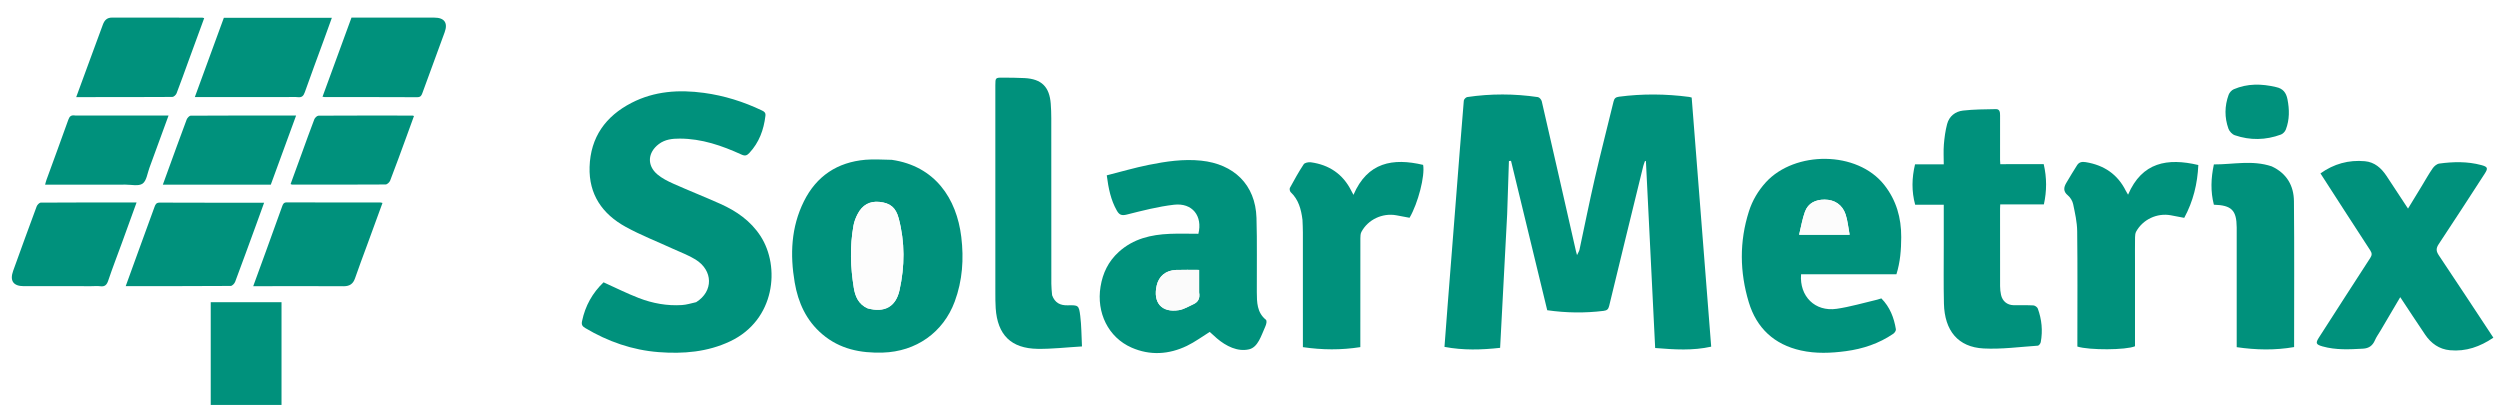
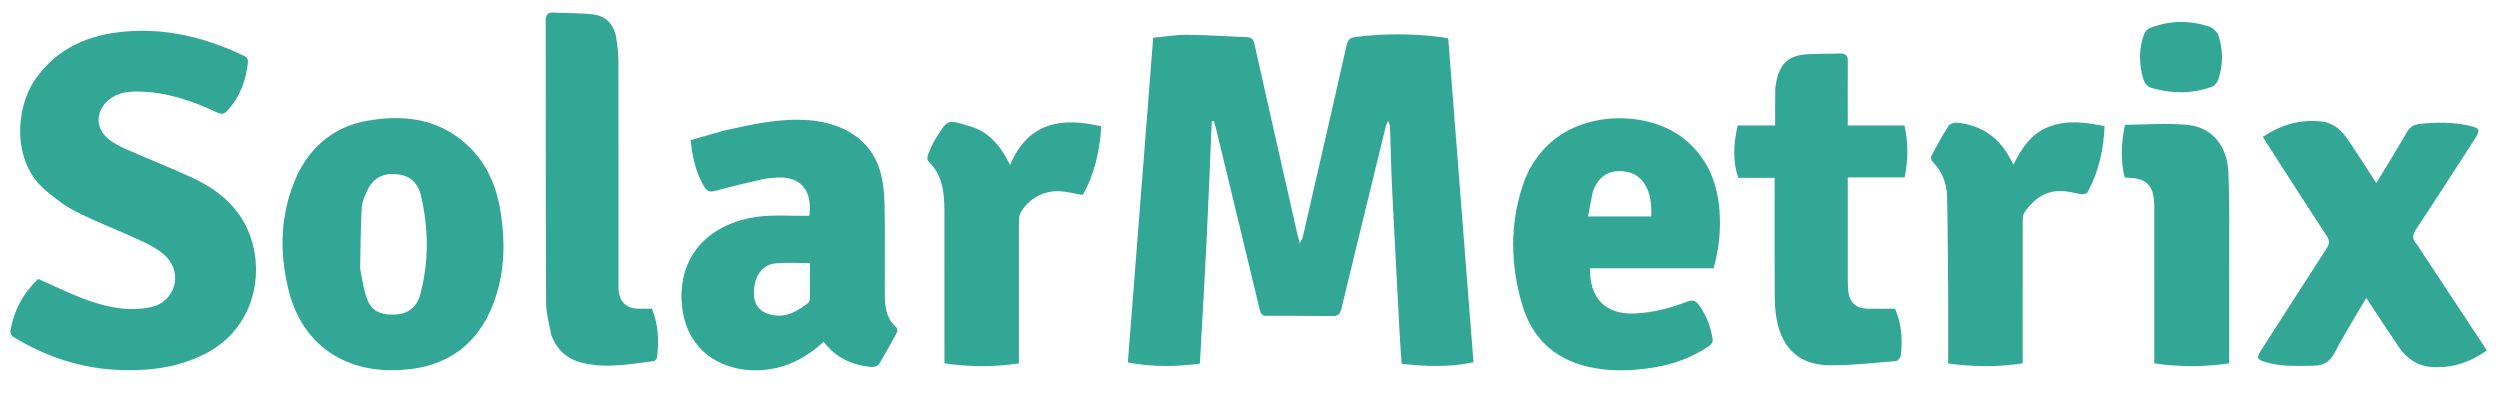
- <svg xmlns="http://www.w3.org/2000/svg" version="1.1" id="Layer_1" x="0px" y="0px" width="100%" viewBox="90 50 2270 380" enable-background="new 0 0 2414 468" xml:space="preserve">
-   <path fill="#00917c" opacity="0" stroke="none" d=" M1739,469   C1159.333,469 580.167,469 1,469   C1,313 1,157 1,1   C805.667,1 1610.333,1 2415,1   C2415,157 2415,313 2415,469   C2189.833,469 1964.667,469 1739,469  M1458.542,244.114   C1459.062,228.156 1459.583,212.198 1460.103,196.24   C1460.737,196.166 1461.371,196.093 1462.005,196.019   C1472.967,241.249 1483.929,286.48 1494.885,331.69   C1512.151,334.146 1529.056,334.348 1546.031,332.275   C1549.263,331.88 1550.393,330.759 1551.134,327.694   C1561.36,285.349 1571.733,243.039 1582.096,200.727   C1582.485,199.142 1583.146,197.624 1583.68,196.075   C1583.952,196.185 1584.224,196.296 1584.496,196.406   C1587.29,252.844 1590.084,309.282 1592.892,365.999   C1610.407,367.405 1627.067,368.51 1643.762,364.768   C1637.825,288.996 1631.935,213.812 1626.039,138.56   C1625.025,138.306 1624.412,138.087 1623.781,138.004   C1602.539,135.217 1581.304,135.023 1560.03,137.811   C1556.997,138.209 1555.791,139.364 1555.115,142.152   C1549.475,165.42 1543.469,188.602 1538.093,211.93   C1533.127,233.481 1528.815,255.184 1524.157,276.807   C1523.89,278.047 1523.096,279.175 1521.945,281.651   C1521.317,279.361 1521.124,278.749 1520.982,278.125   C1510.658,232.726 1500.363,187.32 1489.912,141.951   C1489.569,140.458 1487.784,138.374 1486.434,138.175   C1465.053,135.03 1443.625,134.963 1422.236,138.128   C1421.03,138.307 1419.242,140.175 1419.141,141.375   C1416.648,171.254 1414.353,201.149 1412.009,231.041   C1409.483,263.257 1406.934,295.471 1404.414,327.688   C1403.456,339.941 1402.551,352.199 1401.583,364.97   C1418.597,368.177 1435.197,367.706 1452.11,365.835   C1454.247,325.221 1456.356,285.135 1458.542,244.114  M721.783,324.556   C717.578,325.399 713.404,326.727 709.163,326.994   C695.677,327.844 682.539,325.437 670.036,320.614   C659.258,316.457 648.892,311.233 638.039,306.343   C628.049,315.874 621.392,327.615 618.49,341.615   C617.798,344.955 618.832,346.319 621.425,347.865   C642.034,360.154 664.212,367.904 688.126,369.732   C710.41,371.435 732.375,369.682 753.035,359.892   C793.922,340.518 798.608,292.069 780.527,264.306   C771.526,250.485 758.677,241.642 744.047,235.089   C729.952,228.775 715.569,223.105 701.461,216.817   C696.35,214.54 691.129,211.934 686.904,208.359   C677.228,200.171 678.072,188.412 688.283,180.757   C693.915,176.535 700.466,175.839 707.216,175.849   C727.145,175.879 745.472,182.205 763.271,190.344   C766.485,191.814 768.179,191.283 770.412,188.889   C779.314,179.346 783.484,167.871 785.006,155.153   C785.332,152.424 784.116,151.391 781.926,150.346   C765.149,142.336 747.614,136.829 729.184,134.331   C706.463,131.253 684.233,132.692 663.486,143.365   C639.89,155.504 626.171,174.53 625.342,201.614   C624.578,226.575 636.952,244.316 657.965,255.904   C671.873,263.575 686.822,269.354 701.289,276.014   C708.071,279.135 715.199,281.716 721.502,285.62   C737.611,295.599 737.888,314.53 721.783,324.556  M1105.532,279.025   C1096.302,287.444 1091.297,297.983 1089.294,310.24   C1085.423,333.93 1096.312,356.328 1117.445,365.616   C1134.206,372.983 1151.319,371.922 1167.684,364.05   C1175.072,360.496 1181.766,355.497 1188.427,351.369   C1190.422,353.174 1192.595,355.238 1194.873,357.181   C1203.334,364.4 1213.82,369.569 1224.114,367.195   C1232.303,365.307 1235.168,354.684 1238.756,346.819   C1239.304,345.618 1239.755,344.323 1239.948,343.026   C1240.077,342.154 1240.005,340.792 1239.457,340.349   C1231.278,333.746 1231.25,324.462 1231.193,315.271   C1231.054,292.78 1231.57,270.273 1230.888,247.8   C1229.97,217.552 1210.18,198.927 1180.641,195.87   C1164.515,194.202 1148.7,196.558 1133.041,199.711   C1120.253,202.285 1107.692,205.985 1094.941,209.209   C1096.481,221.154 1098.627,231.637 1104.095,241.243   C1106.278,245.078 1108.448,246.006 1113.131,244.826   C1127.273,241.261 1141.527,237.572 1155.965,235.9   C1172.722,233.96 1182.12,246.17 1178.144,262.271   C1169.421,262.271 1160.759,261.973 1152.125,262.334   C1135.171,263.042 1119.141,266.687 1105.532,279.025  M899.315,195.08   C891.507,195.035 883.646,194.385 875.899,195.055   C850.363,197.266 831.371,209.789 819.927,232.837   C808.281,256.293 807.271,281.184 811.584,306.489   C814.714,324.85 822.115,341.128 836.641,353.481   C852.528,366.992 871.27,370.75 891.583,370.149   C921.727,369.256 946.494,351.947 956.917,323.746   C963.944,304.736 965.258,285.107 962.855,265.182   C958.62,230.058 938.885,200.803 899.315,195.08  M1693.211,215.71   C1686.291,223.338 1681.168,232.065 1678.041,241.839   C1669.246,269.334 1669.64,297.08 1677.901,324.452   C1684.984,347.916 1700.958,362.837 1725.242,368.224   C1738.777,371.227 1752.422,370.669 1765.99,368.855   C1781.483,366.784 1796.107,361.948 1809.128,353.034   C1810.323,352.216 1811.671,350.206 1811.472,348.992   C1809.753,338.49 1806.071,328.819 1798.272,320.942   C1796.996,321.337 1795.767,321.801 1794.498,322.096   C1782.233,324.945 1770.083,328.611 1757.664,330.401   C1738.001,333.235 1723.786,319.023 1725.372,299.047   C1754.152,299.047 1782.955,299.047 1811.948,299.047   C1815.449,287.931 1816.263,276.678 1816.315,265.331   C1816.396,247.827 1811.894,231.846 1800.884,217.892   C1776.267,186.692 1719.728,186.849 1693.211,215.71  M2251.596,350.112   C2257.473,340.118 2263.35,330.124 2269.413,319.815   C2277.123,331.444 2284.484,342.723 2292.033,353.874   C2297.419,361.83 2304.798,367.087 2314.515,368.01   C2329.052,369.392 2341.989,364.768 2353.974,356.605   C2337.469,331.615 2321.148,306.717 2304.563,281.995   C2302.02,278.204 2301.689,275.649 2304.365,271.639   C2318.489,250.47 2332.235,229.05 2346.102,207.71   C2349.35,202.713 2348.868,201.454 2343.006,199.88   C2330.401,196.496 2317.608,196.793 2304.851,198.521   C2302.68,198.815 2300.236,200.874 2298.898,202.799   C2295.298,207.977 2292.23,213.525 2288.945,218.923   C2284.867,225.624 2280.784,232.322 2276.472,239.402   C2269.685,229.077 2263.338,219.325 2256.888,209.641   C2252.186,202.582 2246.099,197.182 2237.319,196.384   C2222.59,195.045 2209.129,198.762 2196.98,207.454   C2212.117,230.907 2227.034,254.14 2242.137,277.252   C2243.867,279.898 2243.879,281.62 2242.178,284.238   C2226.587,308.224 2211.146,332.307 2195.665,356.364   C2192.358,361.502 2192.811,362.818 2198.826,364.525   C2210.896,367.95 2223.197,367.264 2235.526,366.598   C2240.996,366.302 2244.337,363.844 2246.451,358.917   C2247.688,356.038 2249.583,353.441 2251.596,350.112  M1936.449,199.064   C1926.48,199.064 1916.51,199.064 1906.271,199.064   C1906.198,197.857 1906.055,196.56 1906.054,195.264   C1906.038,181.772 1906.021,168.279 1906.064,154.788   C1906.073,151.928 1905.817,149.01 1902.232,149.079   C1892.264,149.27 1882.239,149.271 1872.359,150.41   C1865.401,151.212 1859.852,155.546 1857.981,162.638   C1856.389,168.67 1855.548,174.965 1855.04,181.199   C1854.557,187.119 1854.936,193.109 1854.936,199.206   C1846.03,199.206 1837.585,199.206 1828.861,199.206   C1825.907,211.49 1825.631,223.684 1828.979,235.914   C1837.846,235.914 1846.25,235.914 1854.934,235.914   C1854.934,248.529 1854.924,260.833 1854.937,273.137   C1854.955,290.627 1854.682,308.123 1855.091,325.604   C1855.67,350.345 1867.967,365.187 1891.104,366.401   C1907.45,367.259 1923.966,364.973 1940.392,363.87   C1941.363,363.805 1942.783,361.88 1943.012,360.64   C1944.922,350.271 1943.921,340.063 1940.328,330.192   C1939.845,328.868 1937.72,327.377 1936.282,327.299   C1930.304,326.972 1924.294,327.273 1918.301,327.121   C1912.478,326.973 1908.216,323.466 1906.939,317.772   C1906.363,315.201 1906.089,312.509 1906.082,309.871   C1906.018,286.385 1906.042,262.899 1906.051,239.413   C1906.052,238.129 1906.156,236.846 1906.211,235.602   C1919.665,235.602 1932.755,235.602 1945.838,235.602   C1948.545,223.422 1948.537,211.295 1945.692,199.052   C1942.738,199.052 1940.084,199.052 1936.449,199.064  M1045.206,317.652   C1044.999,314.331 1044.614,311.009 1044.612,307.687   C1044.573,257.524 1044.597,207.362 1044.564,157.199   C1044.561,152.871 1044.406,148.532 1044.082,144.217   C1042.928,128.829 1035.763,121.73 1020.383,120.904   C1013.734,120.547 1007.063,120.556 1000.401,120.503   C993.933,120.452 993.769,120.672 993.769,127.337   C993.767,190.165 993.761,252.994 993.779,315.822   C993.781,320.487 993.774,325.164 994.083,329.814   C995.698,354.07 1008.013,366.412 1032.252,366.752   C1045.168,366.933 1058.107,365.404 1072.436,364.565   C1071.923,354.62 1071.977,345.663 1070.871,336.852   C1069.649,327.125 1069.181,326.988 1059.466,327.226   C1052.666,327.393 1047.846,325.008 1045.206,317.652  M2028.575,288.5   C2028.574,280.834 2028.513,273.166 2028.618,265.501   C2028.642,263.738 2028.817,261.75 2029.638,260.261   C2035.712,249.248 2048.554,243.243 2060.949,245.449   C2064.996,246.169 2069.025,246.988 2073.29,247.806   C2081.453,232.787 2085.316,216.711 2086.087,199.837   C2058.1,193.235 2034.938,197.174 2022.284,226.773   C2021.302,225.094 2020.755,224.276 2020.322,223.402   C2012.79,208.163 2000.321,199.886 1983.754,197.214   C1980.466,196.683 1977.788,197.139 1975.967,200.051   C1972.628,205.391 1969.293,210.738 1966.135,216.185   C1963.817,220.185 1963.268,223.82 1967.616,227.392   C1969.906,229.273 1971.813,232.471 1972.422,235.381   C1974.111,243.462 1975.984,251.693 1976.084,259.885   C1976.488,293.046 1976.252,326.216 1976.252,359.383   C1976.252,361.185 1976.252,362.988 1976.252,364.67   C1986.996,368.095 2020.548,367.898 2028.575,364.403   C2028.575,339.489 2028.575,314.495 2028.575,288.5  M1272.723,250.031   C1272.824,253.694 1273.011,257.357 1273.013,261.02   C1273.036,293.852 1273.027,326.685 1273.027,359.518   C1273.027,361.321 1273.027,363.124 1273.027,365.203   C1290.572,367.787 1307.728,367.912 1325.181,365.188   C1325.181,362.949 1325.181,361.13 1325.181,359.312   C1325.181,328.312 1325.164,297.313 1325.219,266.313   C1325.222,264.387 1325.298,262.204 1326.163,260.579   C1332.139,249.355 1345.172,243.221 1357.797,245.469   C1361.838,246.189 1365.866,246.982 1369.867,247.736   C1377.645,234.463 1383.988,209.65 1382.201,199.705   C1354.784,193.236 1331.683,197.224 1318.946,226.934   C1317.981,225.121 1317.452,224.176 1316.968,223.209   C1309.356,208.019 1296.864,199.649 1280.252,197.356   C1278.138,197.064 1274.702,197.737 1273.737,199.194   C1269.183,206.068 1265.192,213.326 1261.24,220.577   C1260.732,221.509 1261.147,223.711 1261.946,224.468   C1269.057,231.203 1271.442,239.884 1272.723,250.031  M2152.363,200.93   C2135.155,195.141 2117.732,199.358 2100.199,199.296   C2097.507,211.877 2097.1,223.912 2100.199,235.882   C2116.328,236.361 2120.786,240.917 2120.926,256.465   C2120.937,257.631 2120.928,258.797 2120.928,259.964   C2120.928,292.282 2120.928,324.6 2120.928,356.918   C2120.928,359.567 2120.928,362.216 2120.928,365.227   C2138.531,367.803 2155.8,368.145 2173.05,365.14   C2173.05,320.643 2173.309,276.684 2172.9,232.732   C2172.769,218.691 2166.458,207.457 2152.363,200.93  M322.597,254.136   C324.967,247.553 327.336,240.97 329.824,234.056   C297.744,234.056 266.42,234.114 235.097,233.967   C231.994,233.952 231.188,235.424 230.34,237.78   C225.38,251.546 220.32,265.276 215.311,279.025   C211.622,289.152 207.96,299.288 204.151,309.794   C236.242,309.794 267.857,309.844 299.47,309.63   C300.861,309.621 302.916,307.467 303.513,305.879   C309.896,288.916 316.047,271.866 322.597,254.136  M350.493,138.151   C353.826,138.151 357.191,137.858 360.482,138.229   C364.213,138.65 365.617,137.002 366.784,133.7   C372.326,118.025 378.146,102.448 383.851,86.83   C386.339,80.02 388.787,73.196 391.334,66.154   C358.27,66.154 325.802,66.154 293.258,66.154   C284.498,90.087 275.781,113.901 266.904,138.151   C294.864,138.151 322.18,138.151 350.493,138.151  M336.504,309.839   C358.328,309.839 380.152,309.752 401.975,309.9   C407.422,309.937 410.616,307.819 412.389,302.634   C415.773,292.736 419.514,282.961 423.105,273.134   C427.823,260.22 432.541,247.306 437.302,234.274   C436.378,234.061 435.91,233.86 435.443,233.86   C407.122,233.84 378.801,233.891 350.48,233.749   C347.51,233.734 346.92,235.387 346.18,237.441   C341.397,250.724 336.613,264.008 331.802,277.281   C327.909,288.022 323.977,298.749 319.932,309.839   C325.527,309.839 330.517,309.839 336.504,309.839  M173.479,309.839   C175.977,309.839 178.514,309.558 180.964,309.901   C185.194,310.493 186.95,308.702 188.279,304.748   C192.141,293.265 196.536,281.961 200.687,270.575   C205.099,258.473 209.471,246.356 214.011,233.831   C184.626,233.831 155.828,233.786 127.032,233.982   C125.746,233.991 123.837,235.961 123.296,237.417   C116.063,256.868 108.995,276.38 101.949,295.899   C98.686,304.938 102.066,309.818 111.538,309.831   C131.854,309.857 152.17,309.839 173.479,309.839  M171.373,104.88   C167.374,115.816 163.375,126.751 159.201,138.167   C188.924,138.167 217.711,138.212 246.497,138.023   C247.816,138.014 249.776,136.159 250.329,134.733   C254.107,124.988 257.58,115.124 261.17,105.306   C265.887,92.405 270.621,79.51 275.402,66.467   C274.503,66.238 274.061,66.027 273.62,66.026   C246.322,66.008 219.024,66.042 191.726,65.97   C187.116,65.958 184.825,68.436 183.389,72.399   C179.544,83.009 175.621,93.59 171.373,104.88  M440.5,65.999   C430.055,65.999 419.61,65.999 409.144,65.999   C400.306,90.14 391.599,113.923 382.839,137.85   C383.87,138.008 384.358,138.148 384.847,138.148   C412.823,138.162 440.8,138.101 468.776,138.257   C471.868,138.275 472.681,136.83 473.543,134.457   C480.234,116.045 487.032,97.672 493.756,79.272   C496.861,70.776 493.527,66.026 484.464,66.007   C470.143,65.977 455.821,65.999 440.5,65.999  M269.5,217.663   C291.587,217.663 313.673,217.663 335.892,217.663   C343.58,196.655 351.137,176.008 358.866,154.89   C326.398,154.89 294.78,154.848 263.162,155.044   C261.896,155.052 260.034,157.092 259.479,158.571   C253.474,174.591 247.674,190.688 241.82,206.765   C240.537,210.288 239.261,213.814 237.864,217.663   C248.53,217.663 258.515,217.663 269.5,217.663  M281.342,408.441   C281.342,411.546 281.342,414.651 281.342,417.681   C303.191,417.681 324.417,417.681 345.618,417.681   C345.618,386.376 345.618,355.356 345.618,324.388   C324.104,324.388 302.891,324.388 281.342,324.388   C281.342,352.269 281.342,379.864 281.342,408.441  M458.926,174.467   C461.246,168.09 463.567,161.713 465.893,155.322   C465.28,155.128 464.971,154.945 464.662,154.945   C436.191,154.917 407.719,154.859 379.248,155.032   C377.929,155.04 375.961,156.876 375.415,158.293   C371.411,168.678 367.695,179.174 363.884,189.634   C360.547,198.795 357.205,207.954 353.867,217.11   C354.611,217.405 354.894,217.615 355.177,217.615   C383.482,217.641 411.788,217.704 440.091,217.507   C441.528,217.497 443.67,215.517 444.262,213.983   C449.232,201.122 453.915,188.15 458.926,174.467  M157.792,154.888   C154.67,154.287 153.155,155.573 152.067,158.63   C145.553,176.934 138.806,195.155 132.16,213.412   C131.692,214.699 131.403,216.05 130.948,217.663   C155.709,217.663 179.835,217.686 203.961,217.645   C209.247,217.636 215.842,219.265 219.449,216.737   C223.069,214.201 223.806,207.449 225.638,202.482   C231.432,186.773 237.147,171.035 243.047,154.888   C214.622,154.888 186.678,154.888 157.792,154.888  M2156.34,129.006   C2143.45,125.917 2130.66,125.744 2118.28,131.026   C2116.313,131.865 2114.318,134.081 2113.581,136.112   C2109.892,146.278 2109.785,156.694 2113.427,166.862   C2114.289,169.268 2116.823,171.98 2119.19,172.791   C2133.152,177.575 2147.256,177.298 2161.106,172.177   C2162.94,171.499 2164.844,169.431 2165.556,167.565   C2168.971,158.619 2168.858,149.419 2167.01,140.086   C2165.863,134.293 2163.067,130.416 2156.34,129.006  z" />
-   <path fill="#00917c" opacity="1" stroke="none" d=" M1458.503,244.581   C1456.356,285.135 1454.247,325.221 1452.11,365.835   C1435.197,367.706 1418.597,368.177 1401.583,364.97   C1402.551,352.199 1403.456,339.941 1404.414,327.688   C1406.934,295.471 1409.483,263.257 1412.009,231.041   C1414.353,201.149 1416.648,171.254 1419.141,141.375   C1419.242,140.175 1421.03,138.307 1422.236,138.128   C1443.625,134.963 1465.053,135.03 1486.434,138.175   C1487.784,138.374 1489.569,140.458 1489.912,141.951   C1500.363,187.32 1510.658,232.726 1520.982,278.125   C1521.124,278.749 1521.317,279.361 1521.945,281.651   C1523.096,279.175 1523.89,278.047 1524.157,276.807   C1528.815,255.184 1533.127,233.481 1538.093,211.93   C1543.469,188.602 1549.475,165.42 1555.115,142.152   C1555.791,139.364 1556.997,138.209 1560.03,137.811   C1581.304,135.023 1602.539,135.217 1623.781,138.004   C1624.412,138.087 1625.025,138.306 1626.039,138.56   C1631.935,213.812 1637.825,288.996 1643.762,364.768   C1627.067,368.51 1610.407,367.405 1592.892,365.999   C1590.084,309.282 1587.29,252.844 1584.496,196.406   C1584.224,196.296 1583.952,196.185 1583.68,196.075   C1583.146,197.624 1582.485,199.142 1582.096,200.727   C1571.733,243.039 1561.36,285.349 1551.134,327.694   C1550.393,330.759 1549.263,331.88 1546.031,332.275   C1529.056,334.348 1512.151,334.146 1494.885,331.69   C1483.929,286.48 1472.967,241.249 1462.005,196.019   C1461.371,196.093 1460.737,196.166 1460.103,196.24   C1459.583,212.198 1459.062,228.156 1458.503,244.581  z" />
-   <path fill="#00917c" opacity="1" stroke="none" d=" M722.122,324.375   C737.888,314.53 737.611,295.599 721.502,285.62   C715.199,281.716 708.071,279.135 701.289,276.014   C686.822,269.354 671.873,263.575 657.965,255.904   C636.952,244.316 624.578,226.575 625.342,201.614   C626.171,174.53 639.89,155.504 663.486,143.365   C684.233,132.692 706.463,131.253 729.184,134.331   C747.614,136.829 765.149,142.336 781.926,150.346   C784.116,151.391 785.332,152.424 785.006,155.153   C783.484,167.871 779.314,179.346 770.412,188.889   C768.179,191.283 766.485,191.814 763.271,190.344   C745.472,182.205 727.145,175.879 707.216,175.849   C700.466,175.839 693.915,176.535 688.283,180.757   C678.072,188.412 677.228,200.171 686.904,208.359   C691.129,211.934 696.35,214.54 701.461,216.817   C715.569,223.105 729.952,228.775 744.047,235.089   C758.677,241.642 771.526,250.485 780.527,264.306   C798.608,292.069 793.922,340.518 753.035,359.892   C732.375,369.682 710.41,371.435 688.126,369.732   C664.212,367.904 642.034,360.154 621.425,347.865   C618.832,346.319 617.798,344.955 618.49,341.615   C621.392,327.615 628.049,315.874 638.039,306.343   C648.892,311.233 659.258,316.457 670.036,320.614   C682.539,325.437 695.677,327.844 709.163,326.994   C713.404,326.727 717.578,325.399 722.122,324.375  z" />
-   <path fill="#00917c" opacity="1" stroke="none" d=" M1105.796,278.785   C1119.141,266.687 1135.171,263.042 1152.125,262.334   C1160.759,261.973 1169.421,262.271 1178.144,262.271   C1182.12,246.17 1172.722,233.96 1155.965,235.9   C1141.527,237.572 1127.273,241.261 1113.131,244.826   C1108.448,246.006 1106.278,245.078 1104.095,241.243   C1098.627,231.637 1096.481,221.154 1094.941,209.209   C1107.692,205.985 1120.253,202.285 1133.041,199.711   C1148.7,196.558 1164.515,194.202 1180.641,195.87   C1210.18,198.927 1229.97,217.552 1230.888,247.8   C1231.57,270.273 1231.054,292.78 1231.193,315.271   C1231.25,324.462 1231.278,333.746 1239.457,340.349   C1240.005,340.792 1240.077,342.154 1239.948,343.026   C1239.755,344.323 1239.304,345.618 1238.756,346.819   C1235.168,354.684 1232.303,365.307 1224.114,367.195   C1213.82,369.569 1203.334,364.4 1194.873,357.181   C1192.595,355.238 1190.422,353.174 1188.427,351.369   C1181.766,355.497 1175.072,360.496 1167.684,364.05   C1151.319,371.922 1134.206,372.983 1117.445,365.616   C1096.312,356.328 1085.423,333.93 1089.294,310.24   C1091.297,297.983 1096.302,287.444 1105.796,278.785  M1178.802,315.333   C1178.802,308.913 1178.802,302.492 1178.802,295.079   C1171.401,295.079 1164.6,294.878 1157.817,295.128   C1148.549,295.471 1142.215,300.74 1140.281,309.245   C1136.737,324.83 1144.815,334.114 1160.373,331.63   C1164.945,330.901 1169.233,328.21 1173.569,326.236   C1177.801,324.309 1179.781,321.027 1178.802,315.333  z" />
-   <path fill="#00917c" opacity="1" stroke="none" d=" M899.751,195.125   C938.885,200.803 958.62,230.058 962.855,265.182   C965.258,285.107 963.944,304.736 956.917,323.746   C946.494,351.947 921.727,369.256 891.583,370.149   C871.27,370.75 852.528,366.992 836.641,353.481   C822.115,341.128 814.714,324.85 811.584,306.489   C807.271,281.184 808.281,256.293 819.927,232.837   C831.371,209.789 850.363,197.266 875.899,195.055   C883.646,194.385 891.507,195.035 899.751,195.125  M877.899,330.002   C892.973,334.147 903.399,328.701 906.775,313.437   C911.568,291.769 911.754,269.894 906.022,248.266   C903.407,238.398 898.318,234.339 888.515,233.328   C879.756,232.424 873.01,236.042 868.66,244.471   C867.01,247.67 865.626,251.177 864.99,254.701   C861.59,273.549 862.19,292.463 865.236,311.269   C866.477,318.928 869.314,326.095 877.899,330.002  z" />
-   <path fill="#00917c" opacity="1" stroke="none" d=" M1693.45,215.451   C1719.728,186.849 1776.267,186.692 1800.884,217.892   C1811.894,231.846 1816.396,247.827 1816.315,265.331   C1816.263,276.678 1815.449,287.931 1811.948,299.047   C1782.955,299.047 1754.152,299.047 1725.372,299.047   C1723.786,319.023 1738.001,333.235 1757.664,330.401   C1770.083,328.611 1782.233,324.945 1794.498,322.096   C1795.767,321.801 1796.996,321.337 1798.272,320.942   C1806.071,328.819 1809.753,338.49 1811.472,348.992   C1811.671,350.206 1810.323,352.216 1809.128,353.034   C1796.107,361.948 1781.483,366.784 1765.99,368.855   C1752.422,370.669 1738.777,371.227 1725.242,368.224   C1700.958,362.837 1684.984,347.916 1677.901,324.452   C1669.64,297.08 1669.246,269.334 1678.041,241.839   C1681.168,232.065 1686.291,223.338 1693.45,215.451  M1741.501,263.168   C1750.425,263.168 1759.35,263.168 1769.457,263.168   C1768.178,256.436 1767.681,250.272 1765.769,244.582   C1762.831,235.839 1755.745,231.246 1746.725,231.245   C1738.571,231.244 1731.796,234.347 1728.891,242.277   C1726.507,248.786 1725.421,255.77 1723.607,263.168   C1730.234,263.168 1735.368,263.168 1741.501,263.168  z" />
-   <path fill="#00917c" opacity="1" stroke="none" d=" M2251.389,350.414   C2249.583,353.441 2247.688,356.038 2246.451,358.917   C2244.337,363.844 2240.996,366.302 2235.526,366.598   C2223.197,367.264 2210.896,367.95 2198.826,364.525   C2192.811,362.818 2192.358,361.502 2195.665,356.364   C2211.146,332.307 2226.587,308.224 2242.178,284.238   C2243.879,281.62 2243.867,279.898 2242.137,277.252   C2227.034,254.14 2212.117,230.907 2196.98,207.454   C2209.129,198.762 2222.59,195.045 2237.319,196.384   C2246.099,197.182 2252.186,202.582 2256.888,209.641   C2263.338,219.325 2269.685,229.077 2276.472,239.402   C2280.784,232.322 2284.867,225.624 2288.945,218.923   C2292.23,213.525 2295.298,207.977 2298.898,202.799   C2300.236,200.874 2302.68,198.815 2304.851,198.521   C2317.608,196.793 2330.401,196.496 2343.006,199.88   C2348.868,201.454 2349.35,202.713 2346.102,207.71   C2332.235,229.05 2318.489,250.47 2304.365,271.639   C2301.689,275.649 2302.02,278.204 2304.563,281.995   C2321.148,306.717 2337.469,331.615 2353.974,356.605   C2341.989,364.768 2329.052,369.392 2314.515,368.01   C2304.798,367.087 2297.419,361.83 2292.033,353.874   C2284.484,342.723 2277.123,331.444 2269.413,319.815   C2263.35,330.124 2257.473,340.118 2251.389,350.414  z" />
-   <path fill="#00917c" opacity="1" stroke="none" d=" M1936.94,199.058   C1940.084,199.052 1942.738,199.052 1945.692,199.052   C1948.537,211.295 1948.545,223.422 1945.838,235.602   C1932.755,235.602 1919.665,235.602 1906.211,235.602   C1906.156,236.846 1906.052,238.129 1906.051,239.413   C1906.042,262.899 1906.018,286.385 1906.082,309.871   C1906.089,312.509 1906.363,315.201 1906.939,317.772   C1908.216,323.466 1912.478,326.973 1918.301,327.121   C1924.294,327.273 1930.304,326.972 1936.282,327.299   C1937.72,327.377 1939.845,328.868 1940.328,330.192   C1943.921,340.063 1944.922,350.271 1943.012,360.64   C1942.783,361.88 1941.363,363.805 1940.392,363.87   C1923.966,364.973 1907.45,367.259 1891.104,366.401   C1867.967,365.187 1855.67,350.345 1855.091,325.604   C1854.682,308.123 1854.955,290.627 1854.937,273.137   C1854.924,260.833 1854.934,248.529 1854.934,235.914   C1846.25,235.914 1837.846,235.914 1828.979,235.914   C1825.631,223.684 1825.907,211.49 1828.861,199.206   C1837.585,199.206 1846.03,199.206 1854.936,199.206   C1854.936,193.109 1854.557,187.119 1855.04,181.199   C1855.548,174.965 1856.389,168.67 1857.981,162.638   C1859.852,155.546 1865.401,151.212 1872.359,150.41   C1882.239,149.271 1892.264,149.27 1902.232,149.079   C1905.817,149.01 1906.073,151.928 1906.064,154.788   C1906.021,168.279 1906.038,181.772 1906.054,195.264   C1906.055,196.56 1906.198,197.857 1906.271,199.064   C1916.51,199.064 1926.48,199.064 1936.94,199.058  z" />
-   <path fill="#00917c" opacity="1" stroke="none" d=" M1045.311,318.061   C1047.846,325.008 1052.666,327.393 1059.466,327.226   C1069.181,326.988 1069.649,327.125 1070.871,336.852   C1071.977,345.663 1071.923,354.62 1072.436,364.565   C1058.107,365.404 1045.168,366.933 1032.252,366.752   C1008.013,366.412 995.698,354.07 994.083,329.814   C993.774,325.164 993.781,320.487 993.779,315.822   C993.761,252.994 993.767,190.165 993.769,127.337   C993.769,120.672 993.933,120.452 1000.401,120.503   C1007.063,120.556 1013.734,120.547 1020.383,120.904   C1035.763,121.73 1042.928,128.829 1044.082,144.217   C1044.406,148.532 1044.561,152.871 1044.564,157.199   C1044.597,207.362 1044.573,257.524 1044.612,307.687   C1044.614,311.009 1044.999,314.331 1045.311,318.061  z" />
-   <path fill="#00917c" opacity="1" stroke="none" d=" M2028.575,289   C2028.575,314.495 2028.575,339.489 2028.575,364.403   C2020.548,367.898 1986.996,368.095 1976.252,364.67   C1976.252,362.988 1976.252,361.185 1976.252,359.383   C1976.252,326.216 1976.488,293.046 1976.084,259.885   C1975.984,251.693 1974.111,243.462 1972.422,235.381   C1971.813,232.471 1969.906,229.273 1967.616,227.392   C1963.268,223.82 1963.817,220.185 1966.135,216.185   C1969.293,210.738 1972.628,205.391 1975.967,200.051   C1977.788,197.139 1980.466,196.683 1983.754,197.214   C2000.321,199.886 2012.79,208.163 2020.322,223.402   C2020.755,224.276 2021.302,225.094 2022.284,226.773   C2034.938,197.174 2058.1,193.235 2086.087,199.837   C2085.316,216.711 2081.453,232.787 2073.29,247.806   C2069.025,246.988 2064.996,246.169 2060.949,245.449   C2048.554,243.243 2035.712,249.248 2029.638,260.261   C2028.817,261.75 2028.642,263.738 2028.618,265.501   C2028.513,273.166 2028.574,280.834 2028.575,289  z" />
-   <path fill="#00917c" opacity="1" stroke="none" d=" M1272.651,249.586   C1271.442,239.884 1269.057,231.203 1261.946,224.468   C1261.147,223.711 1260.732,221.509 1261.24,220.577   C1265.192,213.326 1269.183,206.068 1273.737,199.194   C1274.702,197.737 1278.138,197.064 1280.252,197.356   C1296.864,199.649 1309.356,208.019 1316.968,223.209   C1317.452,224.176 1317.981,225.121 1318.946,226.934   C1331.683,197.224 1354.784,193.236 1382.201,199.705   C1383.988,209.65 1377.645,234.463 1369.867,247.736   C1365.866,246.982 1361.838,246.189 1357.797,245.469   C1345.172,243.221 1332.139,249.355 1326.163,260.579   C1325.298,262.204 1325.222,264.387 1325.219,266.313   C1325.164,297.313 1325.181,328.312 1325.181,359.312   C1325.181,361.13 1325.181,362.949 1325.181,365.188   C1307.728,367.912 1290.572,367.787 1273.027,365.203   C1273.027,363.124 1273.027,361.321 1273.027,359.518   C1273.027,326.685 1273.036,293.852 1273.013,261.02   C1273.011,257.357 1272.824,253.694 1272.651,249.586  z" />
-   <path fill="#00917c" opacity="1" stroke="none" d=" M2152.725,201.064   C2166.458,207.457 2172.769,218.691 2172.9,232.732   C2173.309,276.684 2173.05,320.643 2173.05,365.14   C2155.8,368.145 2138.531,367.803 2120.928,365.227   C2120.928,362.216 2120.928,359.567 2120.928,356.918   C2120.928,324.6 2120.928,292.282 2120.928,259.964   C2120.928,258.797 2120.937,257.631 2120.926,256.465   C2120.786,240.917 2116.328,236.361 2100.199,235.882   C2097.1,223.912 2097.507,211.877 2100.199,199.296   C2117.732,199.358 2135.155,195.141 2152.725,201.064  z" />
-   <path fill="#00917c" opacity="1" stroke="none" d=" M322.43,254.488   C316.047,271.866 309.896,288.916 303.513,305.879   C302.916,307.467 300.861,309.621 299.47,309.63   C267.857,309.844 236.242,309.794 204.151,309.794   C207.96,299.288 211.622,289.152 215.311,279.025   C220.32,265.276 225.38,251.546 230.34,237.78   C231.188,235.424 231.994,233.952 235.097,233.967   C266.42,234.114 297.744,234.056 329.824,234.056   C327.336,240.97 324.967,247.553 322.43,254.488  z" />
-   <path fill="#00917c" opacity="1" stroke="none" d=" M349.994,138.151   C322.18,138.151 294.864,138.151 266.904,138.151   C275.781,113.901 284.498,90.087 293.258,66.154   C325.802,66.154 358.27,66.154 391.334,66.154   C388.787,73.196 386.339,80.02 383.851,86.83   C378.146,102.448 372.326,118.025 366.784,133.7   C365.617,137.002 364.213,138.65 360.482,138.229   C357.191,137.858 353.826,138.151 349.994,138.151  z" />
-   <path fill="#00917c" opacity="1" stroke="none" d=" M336.005,309.839   C330.517,309.839 325.527,309.839 319.932,309.839   C323.977,298.749 327.909,288.022 331.802,277.281   C336.613,264.008 341.397,250.724 346.18,237.441   C346.92,235.387 347.51,233.734 350.48,233.749   C378.801,233.891 407.122,233.84 435.443,233.86   C435.91,233.86 436.378,234.061 437.302,234.274   C432.541,247.306 427.823,260.22 423.105,273.134   C419.514,282.961 415.773,292.736 412.389,302.634   C410.616,307.819 407.422,309.937 401.975,309.9   C380.152,309.752 358.328,309.839 336.005,309.839  z" />
-   <path fill="#00917c" opacity="1" stroke="none" d=" M172.982,309.839   C152.17,309.839 131.854,309.857 111.538,309.831   C102.066,309.818 98.686,304.938 101.949,295.899   C108.995,276.38 116.063,256.868 123.296,237.417   C123.837,235.961 125.746,233.991 127.032,233.982   C155.828,233.786 184.626,233.831 214.011,233.831   C209.471,246.356 205.099,258.473 200.687,270.575   C196.536,281.961 192.141,293.265 188.279,304.748   C186.95,308.702 185.194,310.493 180.964,309.901   C178.514,309.558 175.977,309.839 172.982,309.839  z" />
-   <path fill="#00917c" opacity="1" stroke="none" d=" M171.551,104.531   C175.621,93.59 179.544,83.009 183.389,72.399   C184.825,68.436 187.116,65.958 191.726,65.97   C219.024,66.042 246.322,66.008 273.62,66.026   C274.061,66.027 274.503,66.238 275.402,66.467   C270.621,79.51 265.887,92.405 261.17,105.306   C257.58,115.124 254.107,124.988 250.329,134.733   C249.776,136.159 247.816,138.014 246.497,138.023   C217.711,138.212 188.924,138.167 159.201,138.167   C163.375,126.751 167.374,115.816 171.551,104.531  z" />
-   <path fill="#00917c" opacity="1" stroke="none" d=" M441,65.999   C455.821,65.999 470.143,65.977 484.464,66.007   C493.527,66.026 496.861,70.776 493.756,79.272   C487.032,97.672 480.234,116.045 473.543,134.457   C472.681,136.83 471.868,138.275 468.776,138.257   C440.8,138.101 412.823,138.162 384.847,138.148   C384.358,138.148 383.87,138.008 382.839,137.85   C391.599,113.923 400.306,90.14 409.144,65.999   C419.61,65.999 430.055,65.999 441,65.999  z" />
-   <path fill="#00917c" opacity="1" stroke="none" d=" M269,217.663   C258.515,217.663 248.53,217.663 237.864,217.663   C239.261,213.814 240.537,210.288 241.82,206.765   C247.674,190.688 253.474,174.591 259.479,158.571   C260.034,157.092 261.896,155.052 263.162,155.044   C294.78,154.848 326.398,154.89 358.866,154.89   C351.137,176.008 343.58,196.655 335.892,217.663   C313.673,217.663 291.587,217.663 269,217.663  z" />
-   <path fill="#00917c" opacity="1" stroke="none" d=" M281.342,407.95   C281.342,379.864 281.342,352.269 281.342,324.388   C302.891,324.388 324.104,324.388 345.618,324.388   C345.618,355.356 345.618,386.376 345.618,417.681   C324.417,417.681 303.191,417.681 281.342,417.681   C281.342,414.651 281.342,411.546 281.342,407.95  z" />
-   <path fill="#00917c" opacity="1" stroke="none" d=" M458.805,174.84   C453.915,188.15 449.232,201.122 444.262,213.983   C443.67,215.517 441.528,217.497 440.091,217.507   C411.788,217.704 383.482,217.641 355.177,217.615   C354.894,217.615 354.611,217.405 353.867,217.11   C357.205,207.954 360.547,198.795 363.884,189.634   C367.695,179.174 371.411,168.678 375.415,158.293   C375.961,156.876 377.929,155.04 379.248,155.032   C407.719,154.859 436.191,154.917 464.662,154.945   C464.971,154.945 465.28,155.128 465.893,155.322   C463.567,161.713 461.246,168.09 458.805,174.84  z" />
-   <path fill="#00917c" opacity="1" stroke="none" d=" M158.263,154.888   C186.678,154.888 214.622,154.888 243.047,154.888   C237.147,171.035 231.432,186.773 225.638,202.482   C223.806,207.449 223.069,214.201 219.449,216.737   C215.842,219.265 209.247,217.636 203.961,217.645   C179.835,217.686 155.709,217.663 130.948,217.663   C131.403,216.05 131.692,214.699 132.16,213.412   C138.806,195.155 145.553,176.934 152.067,158.63   C153.155,155.573 154.67,154.287 158.263,154.888  z" />
-   <path fill="#00917c" opacity="1" stroke="none" d=" M2156.731,129.092   C2163.067,130.416 2165.863,134.293 2167.01,140.086   C2168.858,149.419 2168.971,158.619 2165.556,167.565   C2164.844,169.431 2162.94,171.499 2161.106,172.177   C2147.256,177.298 2133.152,177.575 2119.19,172.791   C2116.823,171.98 2114.289,169.268 2113.427,166.862   C2109.785,156.694 2109.892,146.278 2113.581,136.112   C2114.318,134.081 2116.313,131.865 2118.28,131.026   C2130.66,125.744 2143.45,125.917 2156.731,129.092  z" />
-   <path fill="#FBFBFB" opacity="1" stroke="none" d=" M1178.803,315.805   C1179.781,321.027 1177.801,324.309 1173.569,326.236   C1169.233,328.21 1164.945,330.901 1160.373,331.63   C1144.815,334.114 1136.737,324.83 1140.281,309.245   C1142.215,300.74 1148.549,295.471 1157.817,295.128   C1164.6,294.878 1171.401,295.079 1178.802,295.079   C1178.802,302.492 1178.802,308.913 1178.803,315.805  z" />
-   <path fill="#FDFDFD" opacity="1" stroke="none" d=" M877.516,329.893   C869.314,326.095 866.477,318.928 865.236,311.269   C862.19,292.463 861.59,273.549 864.99,254.701   C865.626,251.177 867.01,247.67 868.66,244.471   C873.01,236.042 879.756,232.424 888.515,233.328   C898.318,234.339 903.407,238.398 906.022,248.266   C911.754,269.894 911.568,291.769 906.775,313.437   C903.399,328.701 892.973,334.147 877.516,329.893  z" />
-   <path fill="#FCFCFC" opacity="1" stroke="none" d=" M1741.001,263.168   C1735.368,263.168 1730.234,263.168 1723.607,263.168   C1725.421,255.77 1726.507,248.786 1728.891,242.277   C1731.796,234.347 1738.571,231.244 1746.725,231.245   C1755.745,231.246 1762.831,235.839 1765.769,244.582   C1767.681,250.272 1768.178,256.436 1769.457,263.168   C1759.35,263.168 1750.425,263.168 1741.001,263.168  z" />
+ <svg xmlns="http://www.w3.org/2000/svg" version="1.1" id="Layer_1" x="0px" y="0px" width="100%" viewBox="90 150 1750 280" enable-background="new 0 0 1924 548" xml:space="preserve">
+   <path fill="#33a796" opacity="1" stroke="none" d=" M1070.05,388.972   C1068.198,353.724 1066.28,318.957 1064.566,284.18   C1063.836,269.371 1063.534,254.54 1063.026,239.719   C1062.972,238.15 1062.844,236.583 1061.605,234.699   C1061.096,235.878 1060.406,237.012 1060.105,238.242   C1049.725,280.697 1039.348,323.153 1029.102,365.641   C1028.271,369.087 1027.277,371.287 1023.175,371.24   C1007.563,371.06 991.948,371.069 976.334,371.073   C973.431,371.074 972.5,369.668 971.851,366.955   C961.675,324.449 951.367,281.974 941.076,239.496   C940.682,237.873 940.148,236.285 939.68,234.68   C939.199,234.759 938.719,234.839 938.239,234.918   C937.033,263.013 935.962,291.116 934.584,319.203   C933.197,347.486 931.505,375.753 929.917,404.55   C913.287,406.678 896.809,407.036 879.491,403.694   C885.392,328.094 891.282,252.628 897.231,176.406   C905.194,175.677 913.119,174.312 921.034,174.37   C935,174.471 948.959,175.473 962.924,176.02   C966.114,176.145 967.39,177.609 968.092,180.747   C978.11,225.51 988.271,270.24 998.407,314.976   C998.695,316.25 999.084,317.5 999.842,320.296   C1000.946,317.983 1001.704,316.924 1001.974,315.753   C1012.261,271.055 1022.57,226.361 1032.639,181.614   C1033.545,177.589 1035.235,176.321 1039.117,175.845   C1059.242,173.377 1079.327,173.415 1099.416,176.046   C1100.864,176.235 1102.282,176.645 1103.764,176.963   C1109.664,252.61 1115.541,327.949 1121.441,403.591   C1104.429,407.185 1087.949,406.54 1071.137,404.632   C1070.765,399.353 1070.416,394.401 1070.05,388.972  z" />
+   <path fill="#33a796" opacity="1" stroke="none" d=" M173.12,408.975   C146.106,407.852 121.836,399.512 99.292,385.825   C98.142,385.127 97.058,382.883 97.279,381.586   C99.753,367.016 106.576,354.766 116.73,345.271   C128.694,350.482 139.847,356.087 151.52,360.233   C165.707,365.272 180.561,368.172 195.629,364.997   C212.311,361.481 218.335,341.695 206.285,329.635   C201.734,325.08 195.613,321.753 189.687,318.979   C174.508,311.874 158.779,305.912 143.788,298.452   C135.864,294.508 128.581,288.913 121.77,283.161   C98.564,263.565 100.405,226.042 114.697,205.516   C129.886,183.701 151.81,174.374 177.178,172.099   C206.781,169.445 234.638,176.514 261.189,189.28   C262.339,189.833 263.736,191.651 263.635,192.753   C262.441,205.827 258.187,217.649 249.1,227.51   C246.743,230.067 244.897,230.115 241.858,228.681   C224.448,220.462 206.404,214.348 186.89,214.075   C179.509,213.972 172.274,214.818 166.211,219.861   C156.634,227.828 156.512,239.977 166.335,247.634   C169.698,250.256 173.571,252.386 177.49,254.106   C192.993,260.915 208.753,267.15 224.14,274.206   C242,282.395 256.734,294.113 264.345,313.091   C275.374,340.588 268.705,380.23 232.777,398.086   C213.992,407.422 194.144,409.79 173.12,408.975  z" />
+   <path fill="#33a796" opacity="1" stroke="none" d=" M597.31,241.286   C616.909,236.921 636.179,232.603 655.985,234.12   C679.381,235.912 699.584,247.125 706.148,269.938   C708.276,277.334 709.031,285.314 709.189,293.052   C709.6,313.041 709.276,333.045 709.352,353.042   C709.388,362.559 709.247,372.175 717.524,379.217   C718.189,379.783 718.335,381.84 717.853,382.736   C714.025,389.85 710.069,396.899 705.974,403.863   C704.254,406.787 701.449,407.126 698.166,406.722   C685.359,405.145 674.646,399.86 666.625,389.27   C656.866,398.026 646.225,404.665 633.604,407.537   C603.782,414.323 571.18,400.699 567.414,364.362   C564.589,337.107 577.615,313.203 608.977,304.014   C622.188,300.143 635.679,300.873 649.158,301.053   C651.614,301.085 654.071,301.057 656.523,301.057   C658.874,283.44 650.557,273.396 634.257,274.272   C630.607,274.468 626.907,274.776 623.357,275.586   C612.344,278.1 601.336,280.673 590.448,283.669   C586.64,284.717 584.765,283.698 582.894,280.548   C577.068,270.735 574.669,260.006 573.456,248.054   C581.358,245.811 589.133,243.605 597.31,241.286  M619.333,345.196   C618.958,346.644 618.48,348.075 618.223,349.544   C616.208,361.081 620.146,368.084 629.801,370.321   C640.157,372.719 648.194,367.884 655.846,361.953   C656.492,361.453 656.907,360.265 656.915,359.392   C656.995,351.253 656.963,343.112 656.963,334.186   C648.722,334.186 640.731,333.654 632.851,334.359   C626.801,334.9 622.043,338.459 619.333,345.196  z" />
+   <path fill="#33a796" opacity="1" stroke="none" d=" M298.835,270.851   C309.081,251.183 324.809,238.688 346.121,234.725   C371.972,229.919 396.701,232.705 417.098,251.533   C430.572,263.97 437.494,280.022 440.356,297.882   C443.664,318.524 443.427,339.101 436.6,359.04   C425.13,392.543 400.589,409.238 363.978,409.148   C327.444,409.058 300.816,388.617 291.99,352.995   C285.081,325.111 286.151,297.616 298.835,270.851  M342.098,338.221   C343.615,345.164 344.381,352.385 346.832,358.981   C350.149,367.905 356.474,370.791 367.365,370.153   C375.451,369.678 381.761,364.944 384.003,356.698   C390.28,333.61 390.105,310.351 384.729,287.138   C382.809,278.85 377.753,273.215 368.87,272.064   C359.352,270.83 351.68,273.845 347.37,282.816   C345.456,286.8 343.474,291.167 343.224,295.459   C342.411,309.375 342.385,323.337 342.098,338.221  z" />
+   <path fill="#33a796" opacity="1" stroke="none" d=" M1172.537,252.533   C1197.175,227.288 1244.421,226.703 1270.004,248.111   C1285.462,261.048 1292.163,278.087 1293.646,297.512   C1294.677,311.01 1293.294,324.378 1289.52,337.774   C1260.555,337.774 1231.78,337.774 1203.014,337.774   C1202.651,358.273 1213.281,370.504 1234.774,369.405   C1247.24,368.767 1259.094,365.774 1270.581,361.287   C1274.76,359.654 1277.021,360.315 1279.561,363.924   C1284.662,371.17 1287.683,379.135 1288.902,387.788   C1289.084,389.082 1287.881,391.158 1286.699,391.967   C1274.423,400.37 1260.747,405.321 1246.094,407.485   C1231.023,409.711 1215.965,410.195 1200.964,406.572   C1177.269,400.848 1162.038,385.787 1155.4,362.928   C1147.402,335.387 1146.793,307.455 1155.887,279.838   C1159.257,269.604 1164.66,260.492 1172.537,252.533  M1205.044,283.708   C1203.901,289.608 1202.758,295.508 1201.592,301.53   C1217.071,301.53 1231.456,301.53 1245.816,301.53   C1246.919,284.963 1240.913,273.033 1229.758,270.507   C1221.013,268.527 1210.358,269.808 1205.044,283.708  z" />
+   <path fill="#33a796" opacity="1" stroke="none" d=" M1781.821,321.064   C1798.231,345.945 1814.444,370.507 1830.808,395.3   C1819.016,403.682 1806.169,407.935 1791.954,406.871   C1782.279,406.147 1774.692,401.039 1769.273,393.065   C1761.613,381.793 1754.191,370.359 1746.376,358.555   C1738.74,371.628 1730.891,384.15 1724.037,397.194   C1720.685,403.575 1716.259,405.909 1709.516,405.991   C1698.025,406.131 1686.522,406.832 1675.337,403.291   C1669.934,401.581 1669.485,400.372 1672.491,395.683   C1687.836,371.746 1703.125,347.773 1718.615,323.931   C1720.695,320.729 1720.932,318.58 1718.722,315.214   C1704.579,293.668 1690.727,271.93 1676.782,250.254   C1675.893,248.873 1675.022,247.481 1673.957,245.801   C1686.754,237.294 1700.453,233.258 1715.576,235.112   C1724.012,236.146 1729.546,241.789 1734.018,248.431   C1740.514,258.078 1746.75,267.899 1753.423,278.146   C1760.616,266.245 1767.77,254.796 1774.479,243.093   C1776.772,239.094 1779.37,237.192 1784.08,236.687   C1795.781,235.433 1807.35,235.474 1818.84,238.05   C1825.814,239.613 1826.359,241.085 1822.569,246.938   C1808.92,268.015 1795.399,289.178 1781.499,310.089   C1778.8,314.15 1778.036,317.222 1781.821,321.064  z" />
+   <path fill="#33a796" opacity="1" stroke="none" d=" M1383.437,345.968   C1383.556,348.956 1383.532,351.466 1383.819,353.941   C1384.728,361.763 1389.072,365.83 1397.02,366.056   C1403.506,366.24 1410.002,366.093 1416.547,366.093   C1421.186,376.836 1421.921,387.844 1420.509,399.035   C1420.33,400.446 1418.384,402.649 1417.115,402.753   C1401.858,403.996 1386.571,405.768 1371.298,405.708   C1350.073,405.624 1337.628,394.518 1333.678,373.691   C1332.631,368.168 1332.33,362.438 1332.299,356.8   C1332.159,331.305 1332.238,305.809 1332.237,280.313   C1332.237,278.49 1332.237,276.667 1332.237,274.521   C1323.569,274.521 1315.145,274.521 1306.835,274.521   C1303.15,264.357 1303.031,251.593 1306.43,237.847   C1314.82,237.847 1323.256,237.847 1332.614,237.847   C1332.614,229.732 1332.55,221.635 1332.655,213.54   C1332.685,211.228 1333.052,208.889 1333.529,206.617   C1336.124,194.243 1342.465,188.675 1355.201,187.98   C1362.846,187.564 1370.52,187.701 1378.177,187.462   C1382.045,187.341 1383.511,189.051 1383.48,192.86   C1383.369,206.19 1383.433,219.521 1383.431,232.852   C1383.431,234.47 1383.431,236.088 1383.431,237.844   C1396.806,237.844 1409.755,237.844 1423.155,237.844   C1425.816,249.897 1425.797,261.992 1423.246,274.156   C1409.885,274.156 1396.941,274.156 1383.437,274.156   C1383.437,297.965 1383.437,321.72 1383.437,345.968  z" />
+   <path fill="#33a796" opacity="1" stroke="none" d=" M475.761,384.1   C474.461,376.536 472.296,369.35 472.265,362.154   C471.987,296.196 472.1,230.237 472.01,164.279   C472.005,160.177 473.477,158.563 477.597,158.787   C486.717,159.282 495.912,159.001 504.96,160.045   C514.241,161.116 519.797,167.148 521.336,176.33   C522.266,181.882 522.877,187.559 522.889,193.182   C523.005,244.483 522.955,295.784 522.964,347.085   C522.964,349.415 522.864,351.771 523.153,354.072   C524.094,361.543 528.568,365.685 536.072,366.048   C539.387,366.209 542.717,366.075 546.363,366.075   C550.892,377.285 551.396,388.742 549.911,400.383   C549.793,401.307 548.418,402.683 547.494,402.8   C531.346,404.846 515.25,407.899 498.88,404.291   C487.522,401.787 479.852,395.371 475.761,384.1  z" />
+   <path fill="#33a796" opacity="1" stroke="none" d=" M1453.715,358   C1453.501,334.181 1453.523,310.857 1452.955,287.546   C1452.732,278.392 1449.582,269.989 1442.813,263.26   C1441.953,262.406 1441.425,260.132 1441.944,259.151   C1445.722,252.006 1449.614,244.901 1453.953,238.091   C1454.867,236.656 1457.849,235.688 1459.751,235.866   C1477.236,237.501 1489.753,246.554 1497.724,262.084   C1498.174,262.961 1498.655,263.821 1499.419,265.241   C1505.318,253.23 1512.385,242.872 1525.337,238.303   C1537.801,233.906 1550.237,235.747 1563.207,238.259   C1562.552,254.664 1559.109,270.209 1551.263,284.617   C1550.761,285.539 1548.585,286.079 1547.284,285.935   C1543.828,285.551 1540.445,284.557 1536.997,284.051   C1523.68,282.099 1514.238,288.3 1507.064,298.765   C1506.057,300.235 1505.911,302.513 1505.907,304.418   C1505.84,335.742 1505.86,367.066 1505.86,398.39   C1505.86,400.204 1505.86,402.017 1505.86,404.358   C1488.404,406.955 1471.258,406.885 1453.715,404.4   C1453.715,388.778 1453.715,373.639 1453.715,358  z" />
+   <path fill="#33a796" opacity="1" stroke="none" d=" M803.217,317.003   C803.217,346.314 803.217,375.126 803.217,404.411   C785.682,406.92 768.523,406.922 751.098,404.344   C751.098,400.844 751.098,397.857 751.098,394.87   C751.097,362.538 751.122,330.205 751.084,297.873   C751.069,285.021 749.926,272.52 739.825,262.831   C739.069,262.107 738.983,259.969 739.438,258.827   C741.03,254.828 742.598,250.724 744.892,247.116   C753.934,232.899 752.691,233.618 769.208,238.462   C780.574,241.795 788.483,249.921 794.208,260.163   C795.007,261.593 795.756,263.05 797.068,265.505   C809.675,235.513 832.956,231.876 860.898,238.437   C859.779,255.452 856.379,271.645 847.898,286.509   C843.008,285.623 838.484,284.569 833.899,284.019   C821.857,282.573 809.781,288.673 804.261,299.297   C803.068,301.593 803.395,304.739 803.253,307.506   C803.1,310.498 803.218,313.504 803.217,317.003  z" />
+   <path fill="#33a796" opacity="1" stroke="none" d=" M1598,389.99   C1598,358.671 1598.001,327.85 1597.995,297.028   C1597.995,295.03 1598.018,293.025 1597.882,291.033   C1597.111,279.711 1592.16,274.915 1580.911,274.508   C1579.757,274.466 1578.607,274.36 1577.236,274.269   C1574.419,262.319 1574.681,250.494 1577.483,237.361   C1592.122,237.291 1607.003,235.974 1621.596,237.47   C1639.21,239.276 1649.153,253.111 1649.869,270.324   C1650.789,292.445 1650.38,314.624 1650.446,336.778   C1650.513,359.086 1650.461,381.394 1650.461,404.311   C1632.911,406.99 1615.618,406.853 1598,404.38   C1598,399.443 1598,394.966 1598,389.99  z" />
+   <path fill="#33a796" opacity="1" stroke="none" d=" M1642.559,173.601   C1646.238,184.557 1646.374,195.221 1642.76,205.777   C1642.106,207.686 1640.323,209.934 1638.527,210.612   C1624.844,215.778 1610.885,215.592 1596.901,211.82   C1593.308,210.852 1591.142,208.5 1590.122,204.72   C1587.316,194.323 1587.034,184.034 1590.921,173.893   C1591.548,172.257 1593.05,170.388 1594.604,169.763   C1608.735,164.082 1623.094,163.958 1637.409,169.01   C1639.325,169.686 1640.732,171.803 1642.559,173.601  z" />
</svg>
